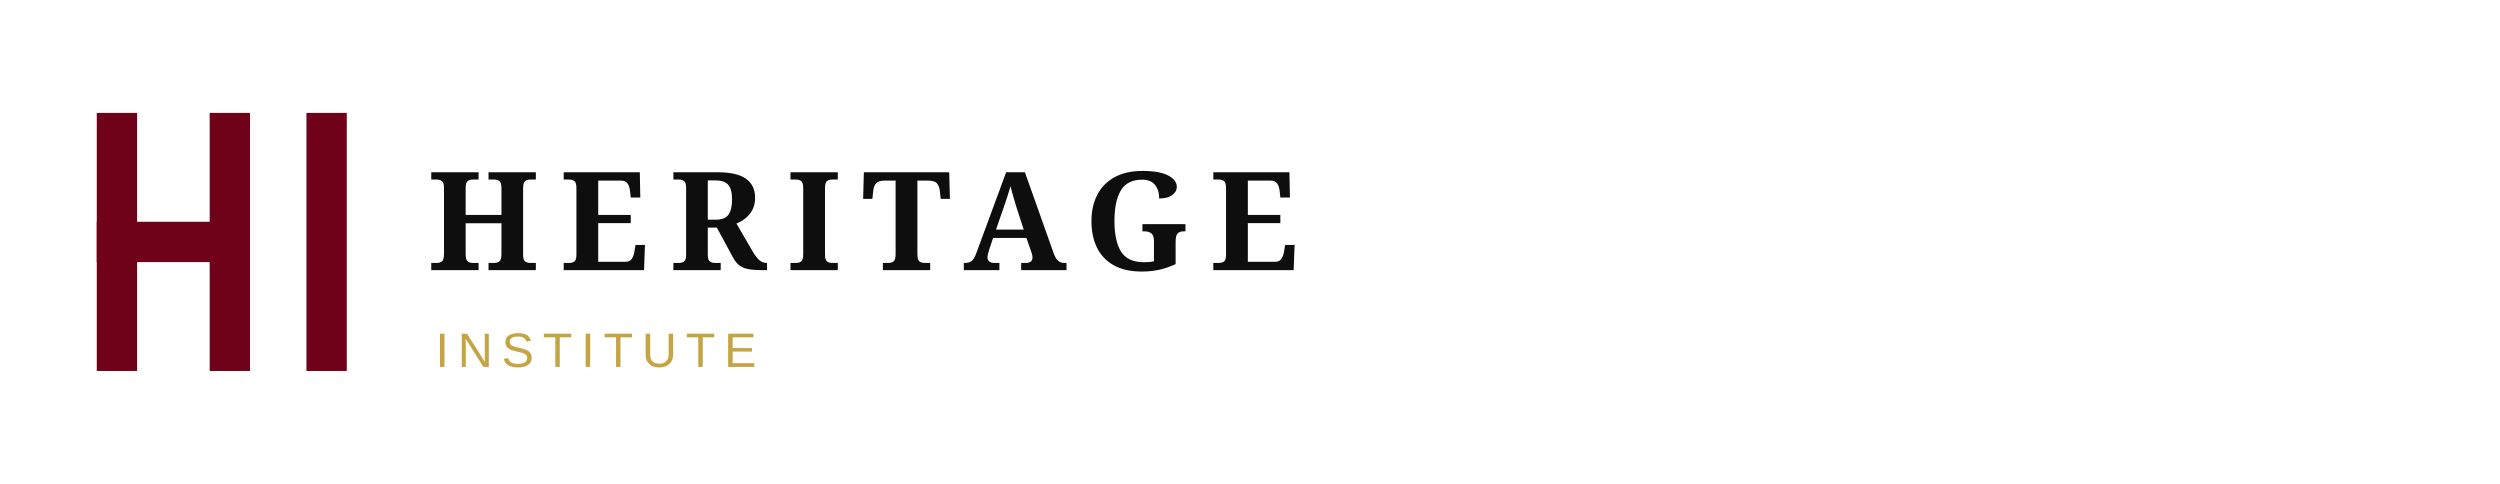
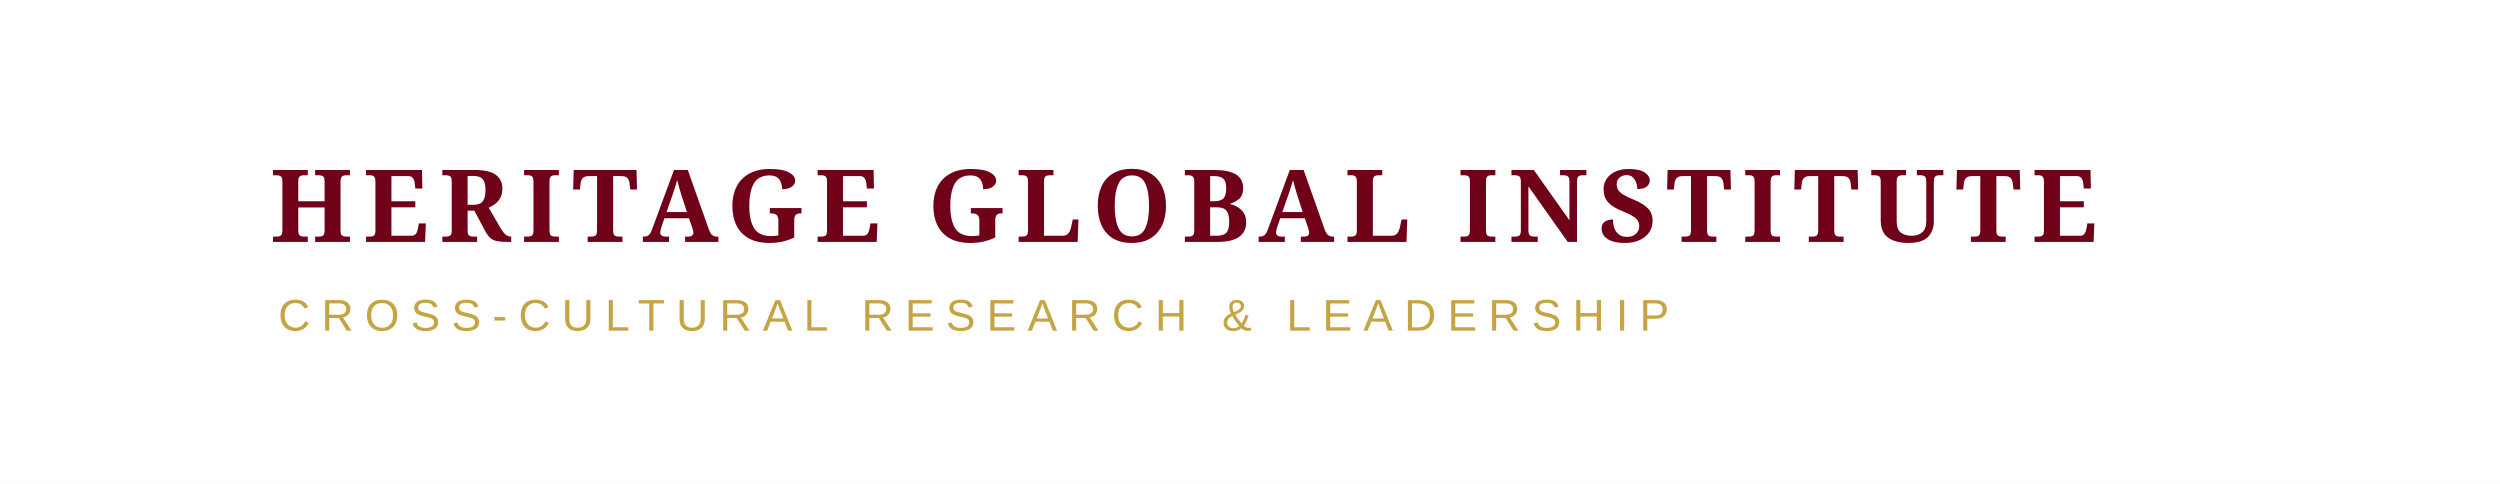
- <svg xmlns="http://www.w3.org/2000/svg" viewBox="0 0 620 120" role="img" aria-labelledby="title desc">
-   <rect width="620" height="120" fill="#FFFFFF" />
-   <g fill="#6F0119">
-     <rect x="24" y="28" width="10" height="64" />
-     <rect x="52" y="28" width="10" height="64" />
-     <rect x="24" y="55" width="38" height="10" />
-     <rect x="76" y="28" width="10" height="64" />
+ <svg xmlns="http://www.w3.org/2000/svg" width="620" height="120">
+   <g class="layer">
+     <rect width="620" height="120" fill="#FFFFFF" id="svg_1" />
+     <text x="84" y="60" font-family="Cinzel, Georgia, serif" font-size="25" font-weight="700" letter-spacing="2.6" fill="#6f0119" id="svg_7" transform="matrix(1 0 0 1 -17 0)">HERITAGE GLOBAL INSTITUTE</text>
+     <text x="86" y="82" font-family="Jost, Arial, sans-serif" font-size="11" font-weight="300" letter-spacing="2.8" fill="#C5A444" id="svg_8" transform="matrix(1 0 0 1 -17 0)">CROSS-CULTURAL RESEARCH &amp; LEADERSHIP</text>
  </g>
-   <text x="106" y="67" font-family="Cinzel, Georgia, serif" font-size="34" font-weight="700" letter-spacing="5" fill="#0E0E0E">HERITAGE</text>
-   <text x="108" y="91" font-family="Jost, Arial, sans-serif" font-size="12" font-weight="300" letter-spacing="2.2" fill="#C5A444">INSTITUTE</text>
</svg>
